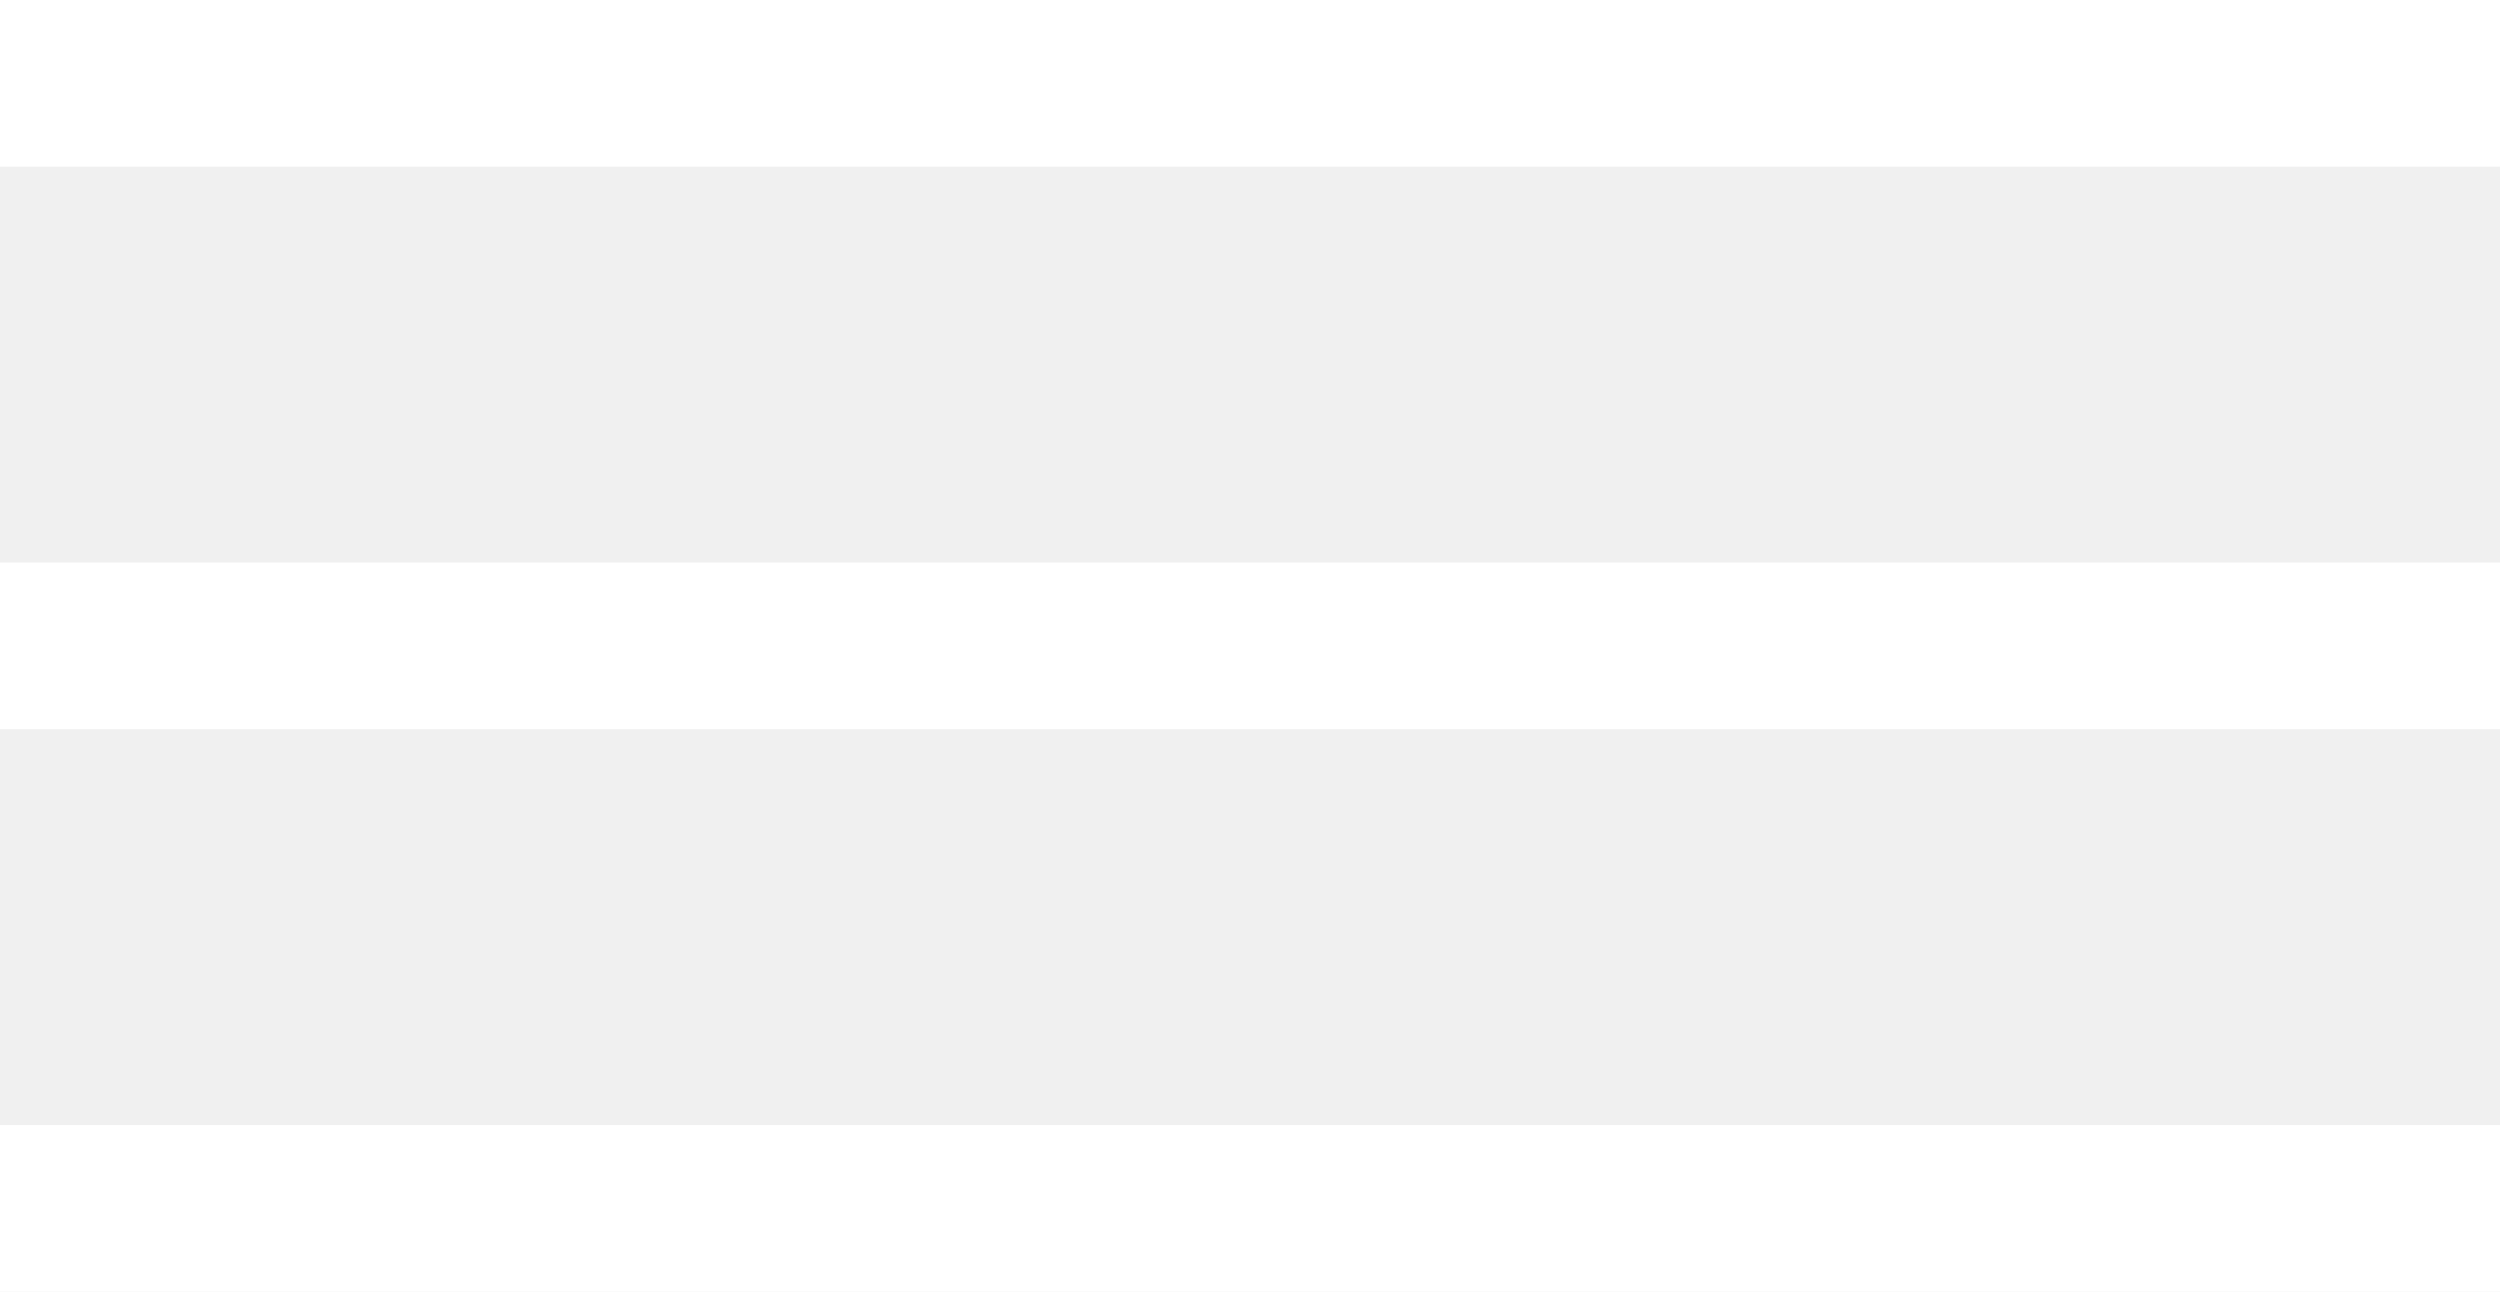
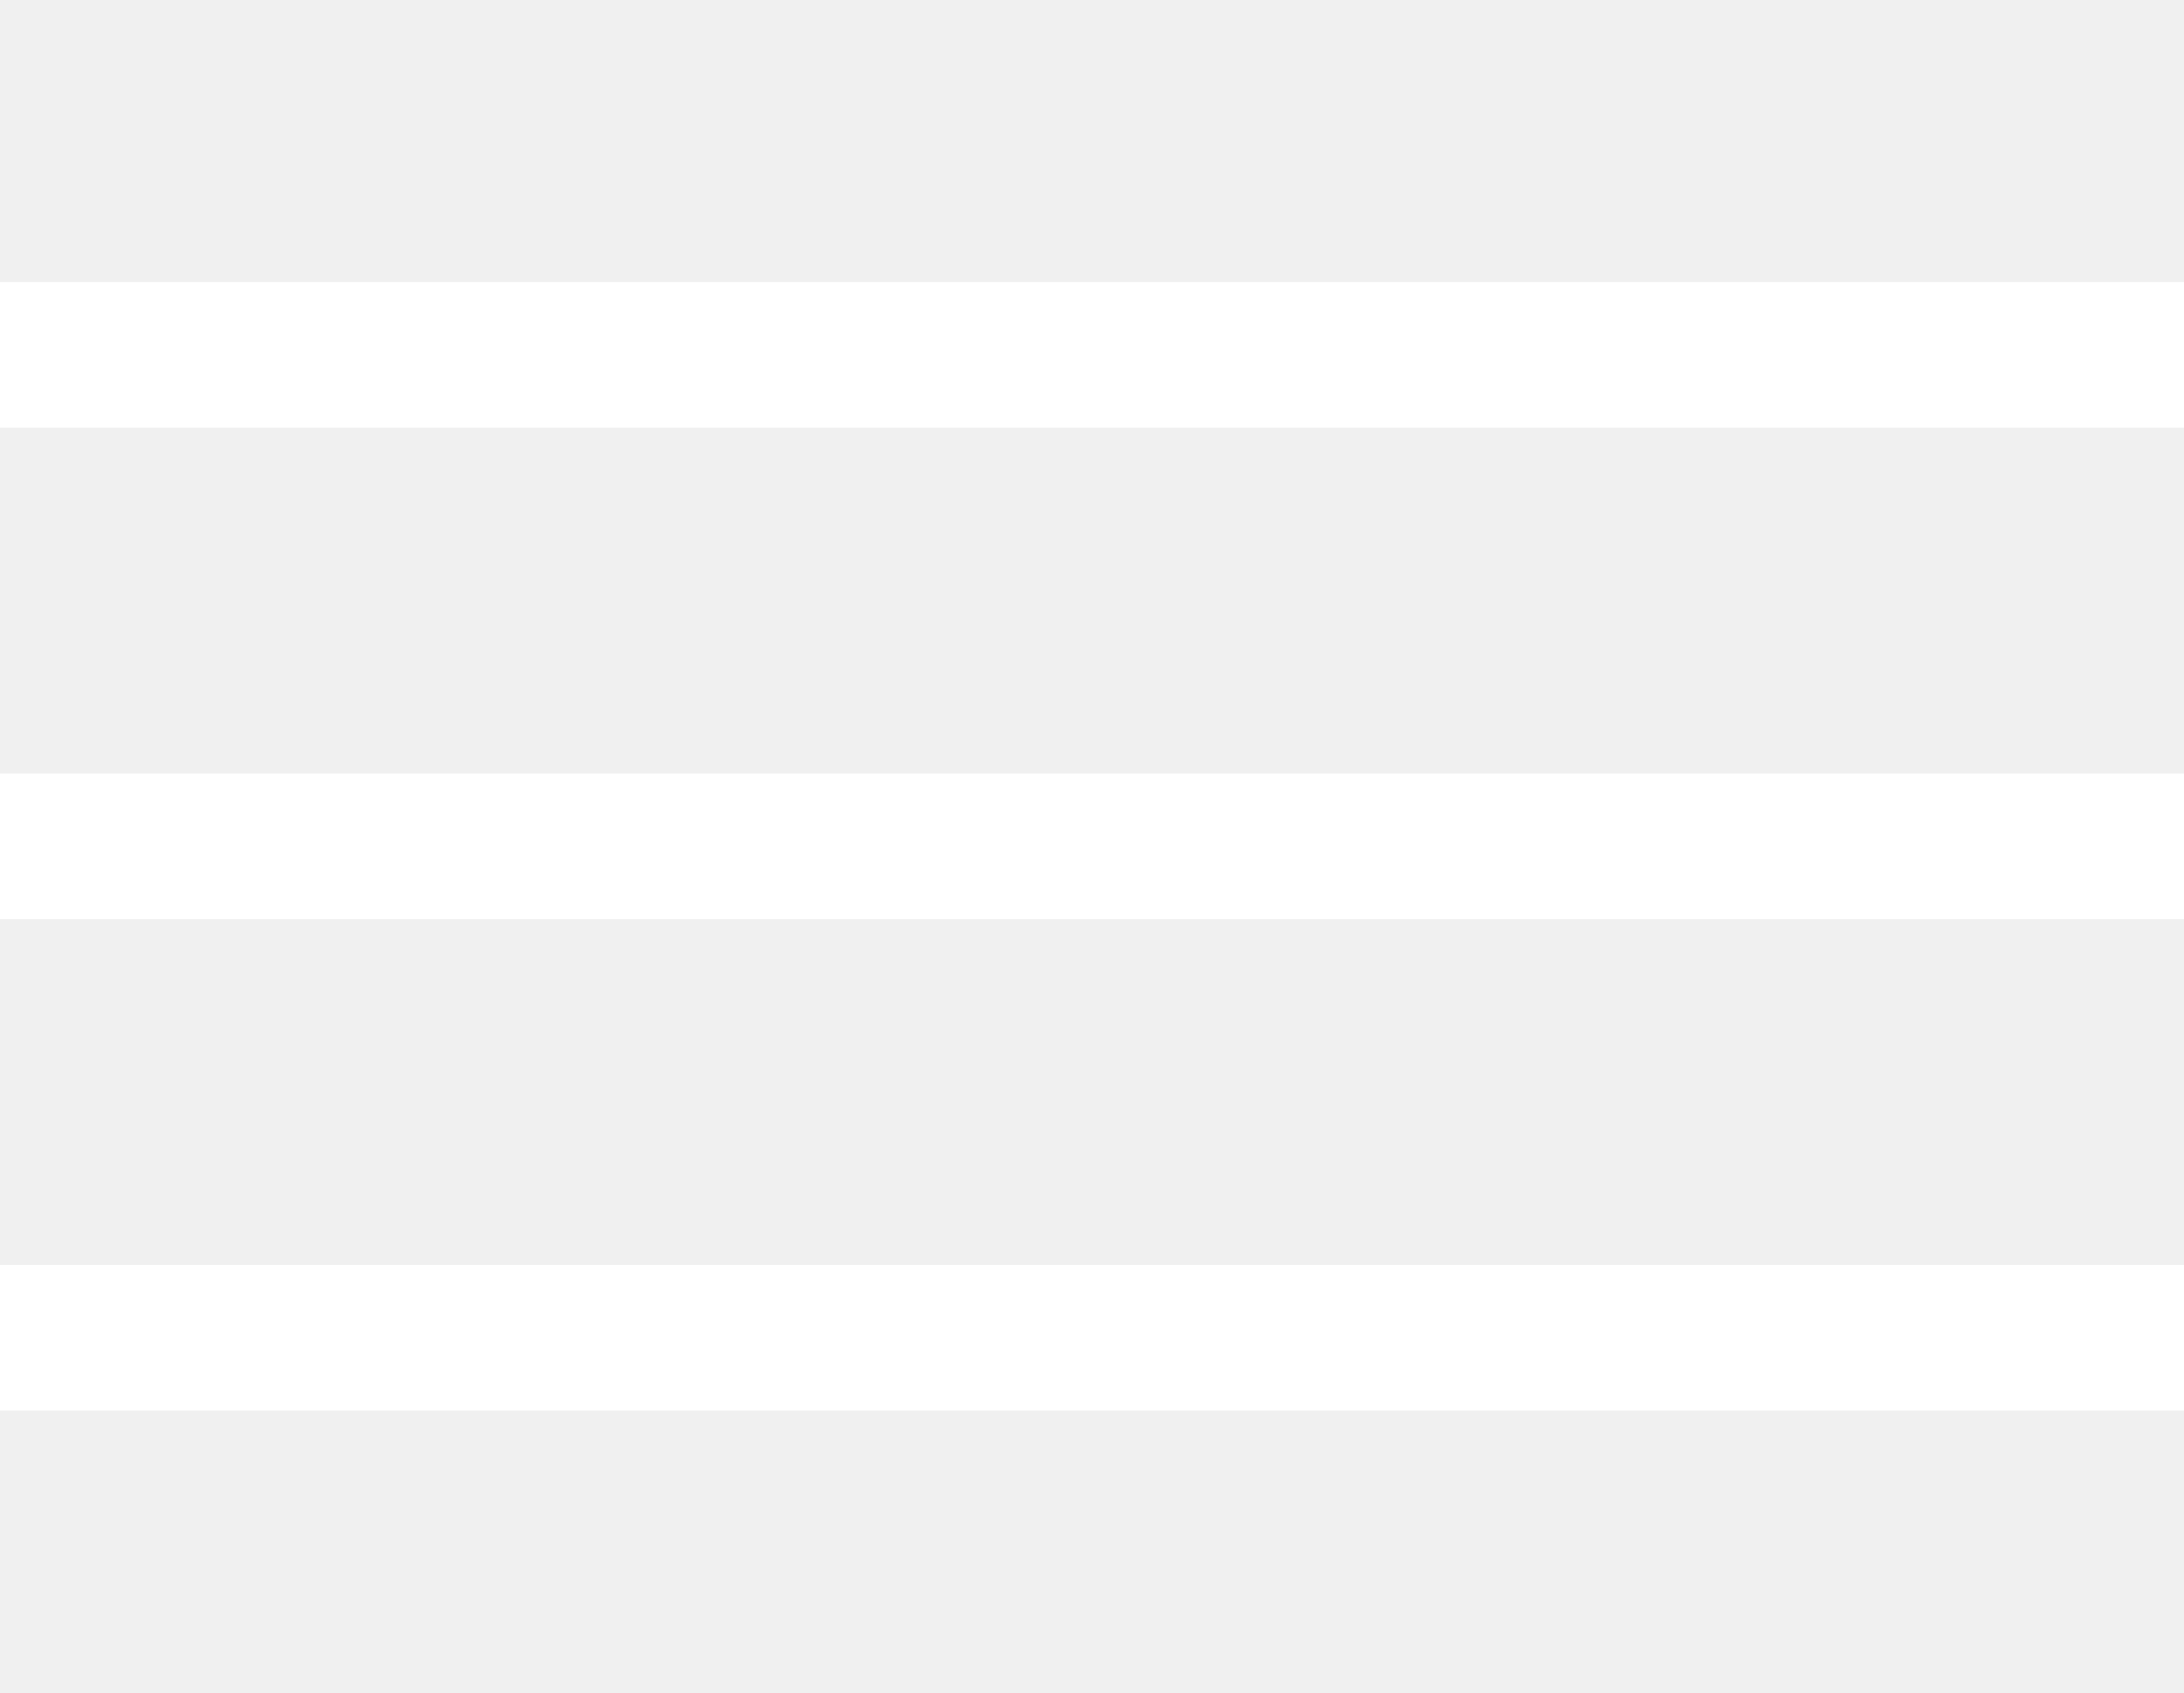
- <svg xmlns="http://www.w3.org/2000/svg" width="60" height="31" viewBox="0 0 60 31" fill="none">
+ <svg xmlns="http://www.w3.org/2000/svg" width="40" height="31" viewBox="0 0 60 31" fill="none">
  <rect width="60" height="4" fill="white" />
  <rect y="13.501" width="60" height="4" fill="white" />
  <rect y="27.001" width="60" height="4" fill="white" />
</svg>
